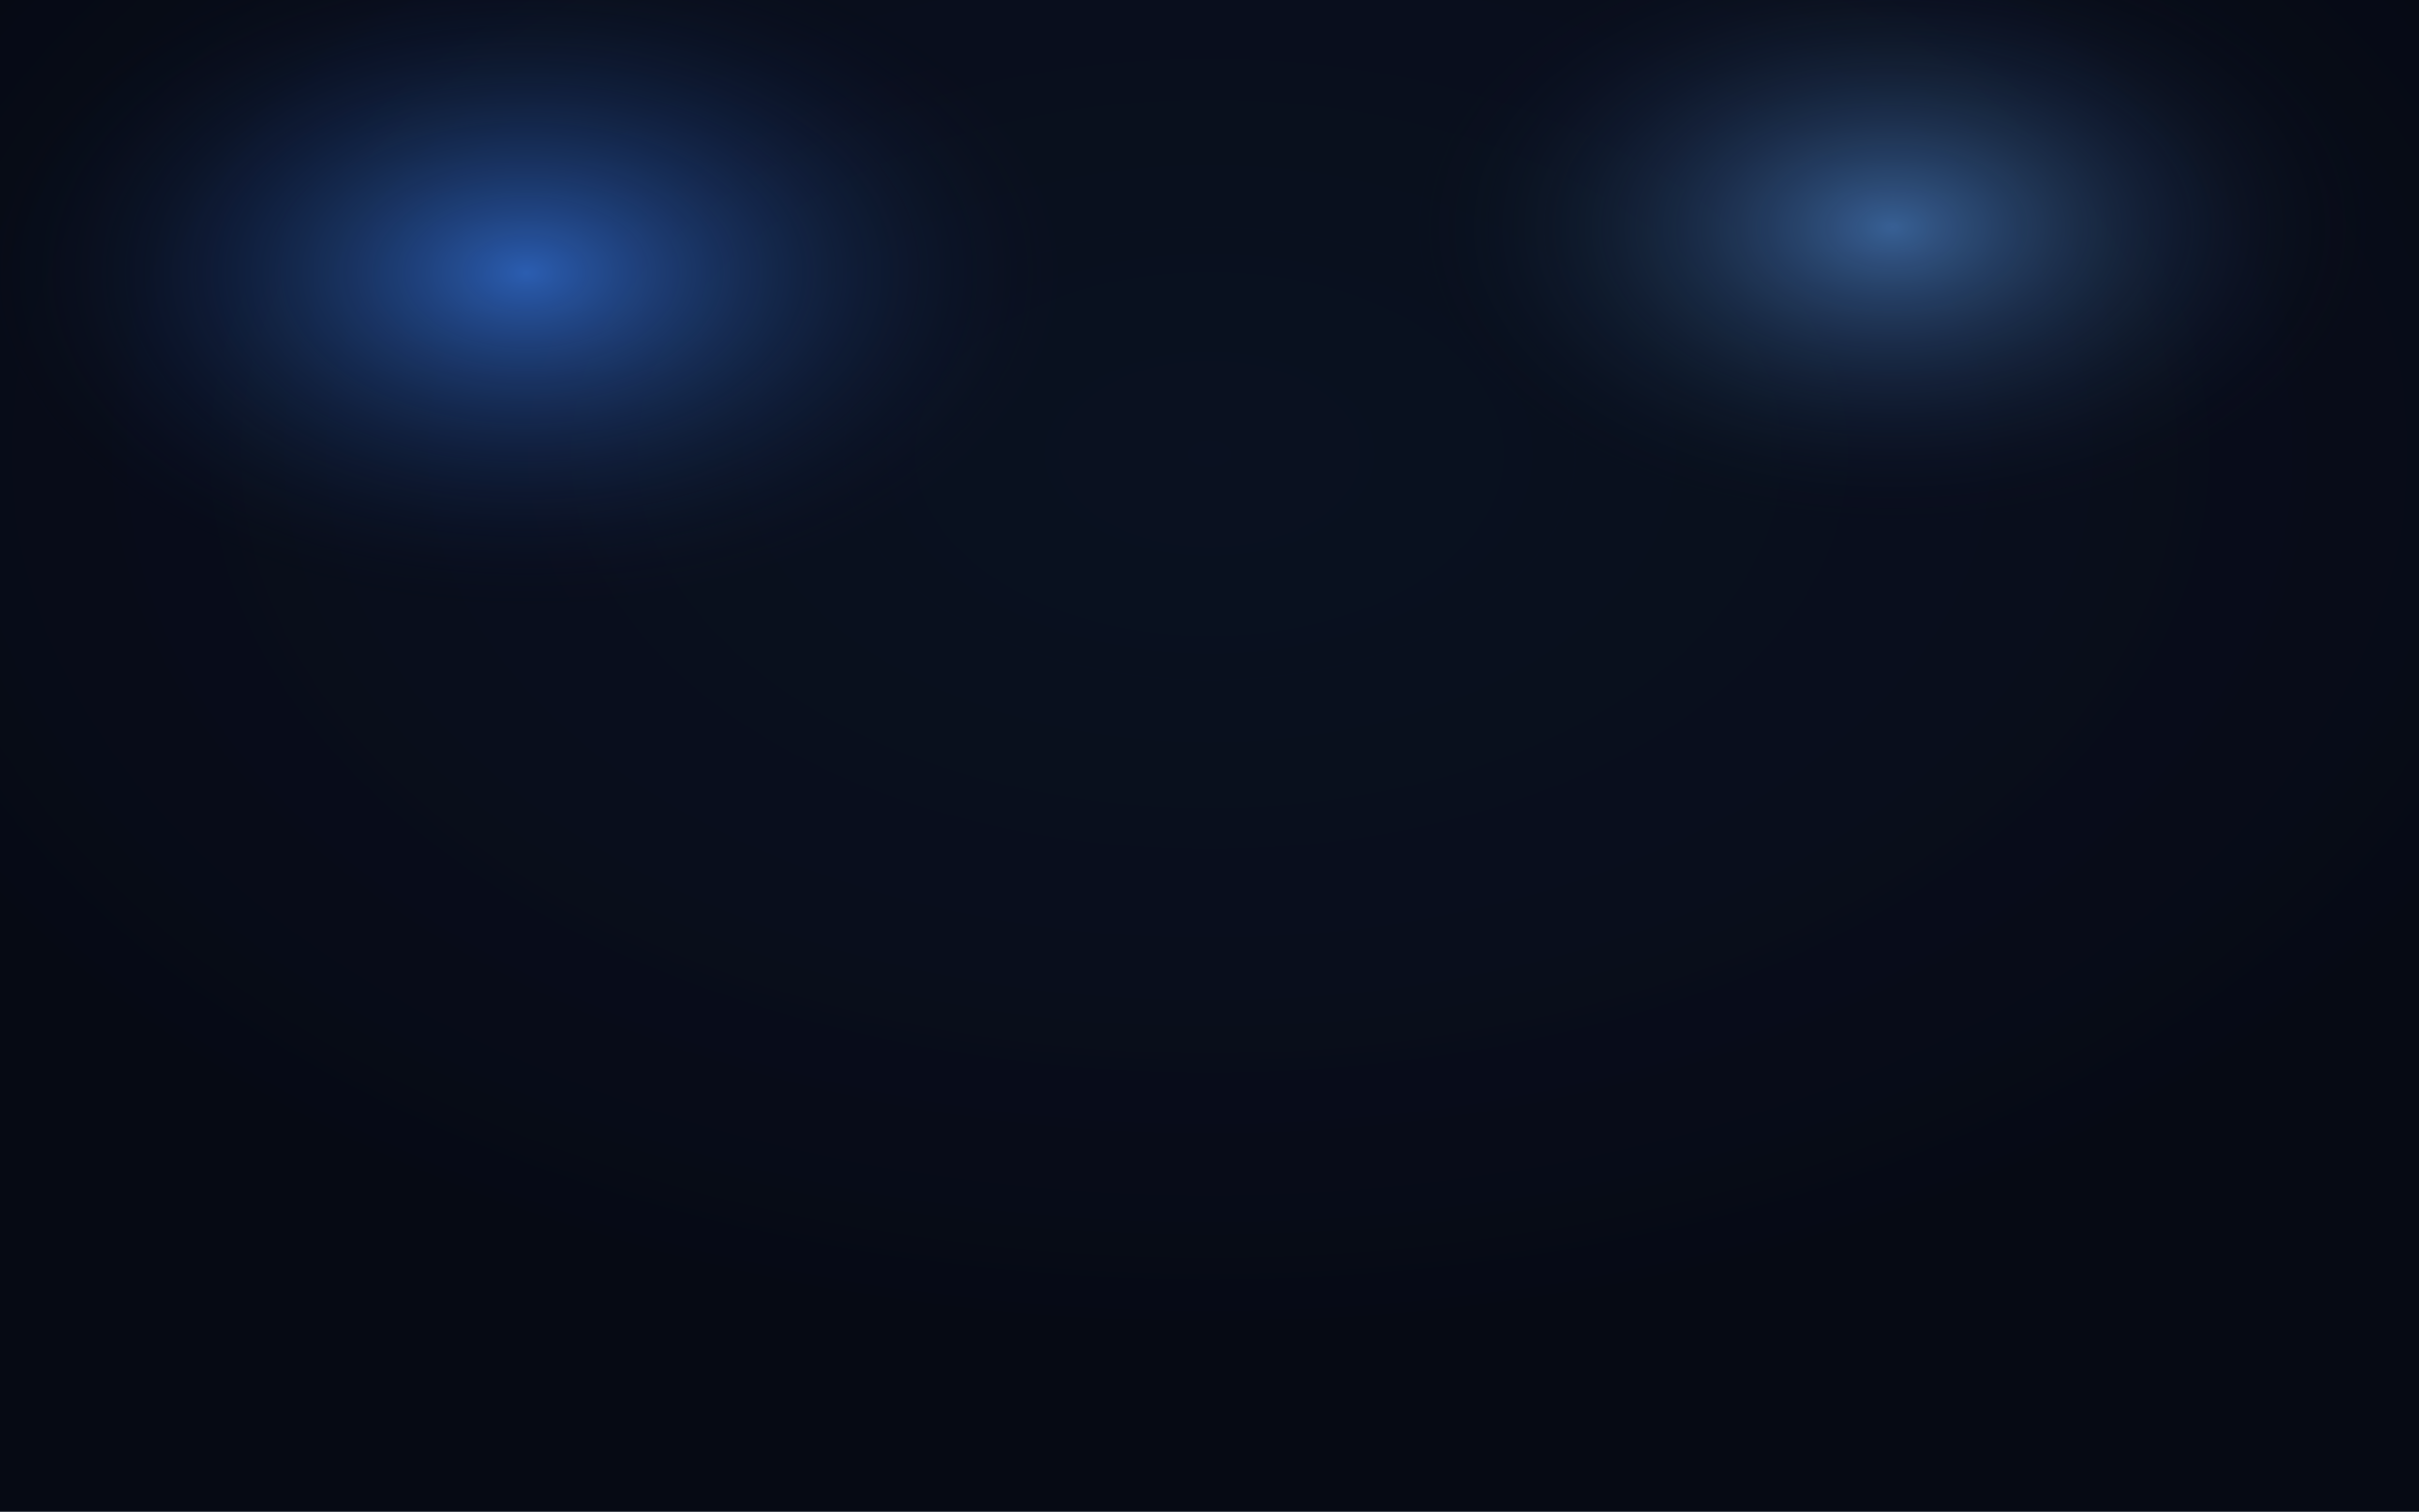
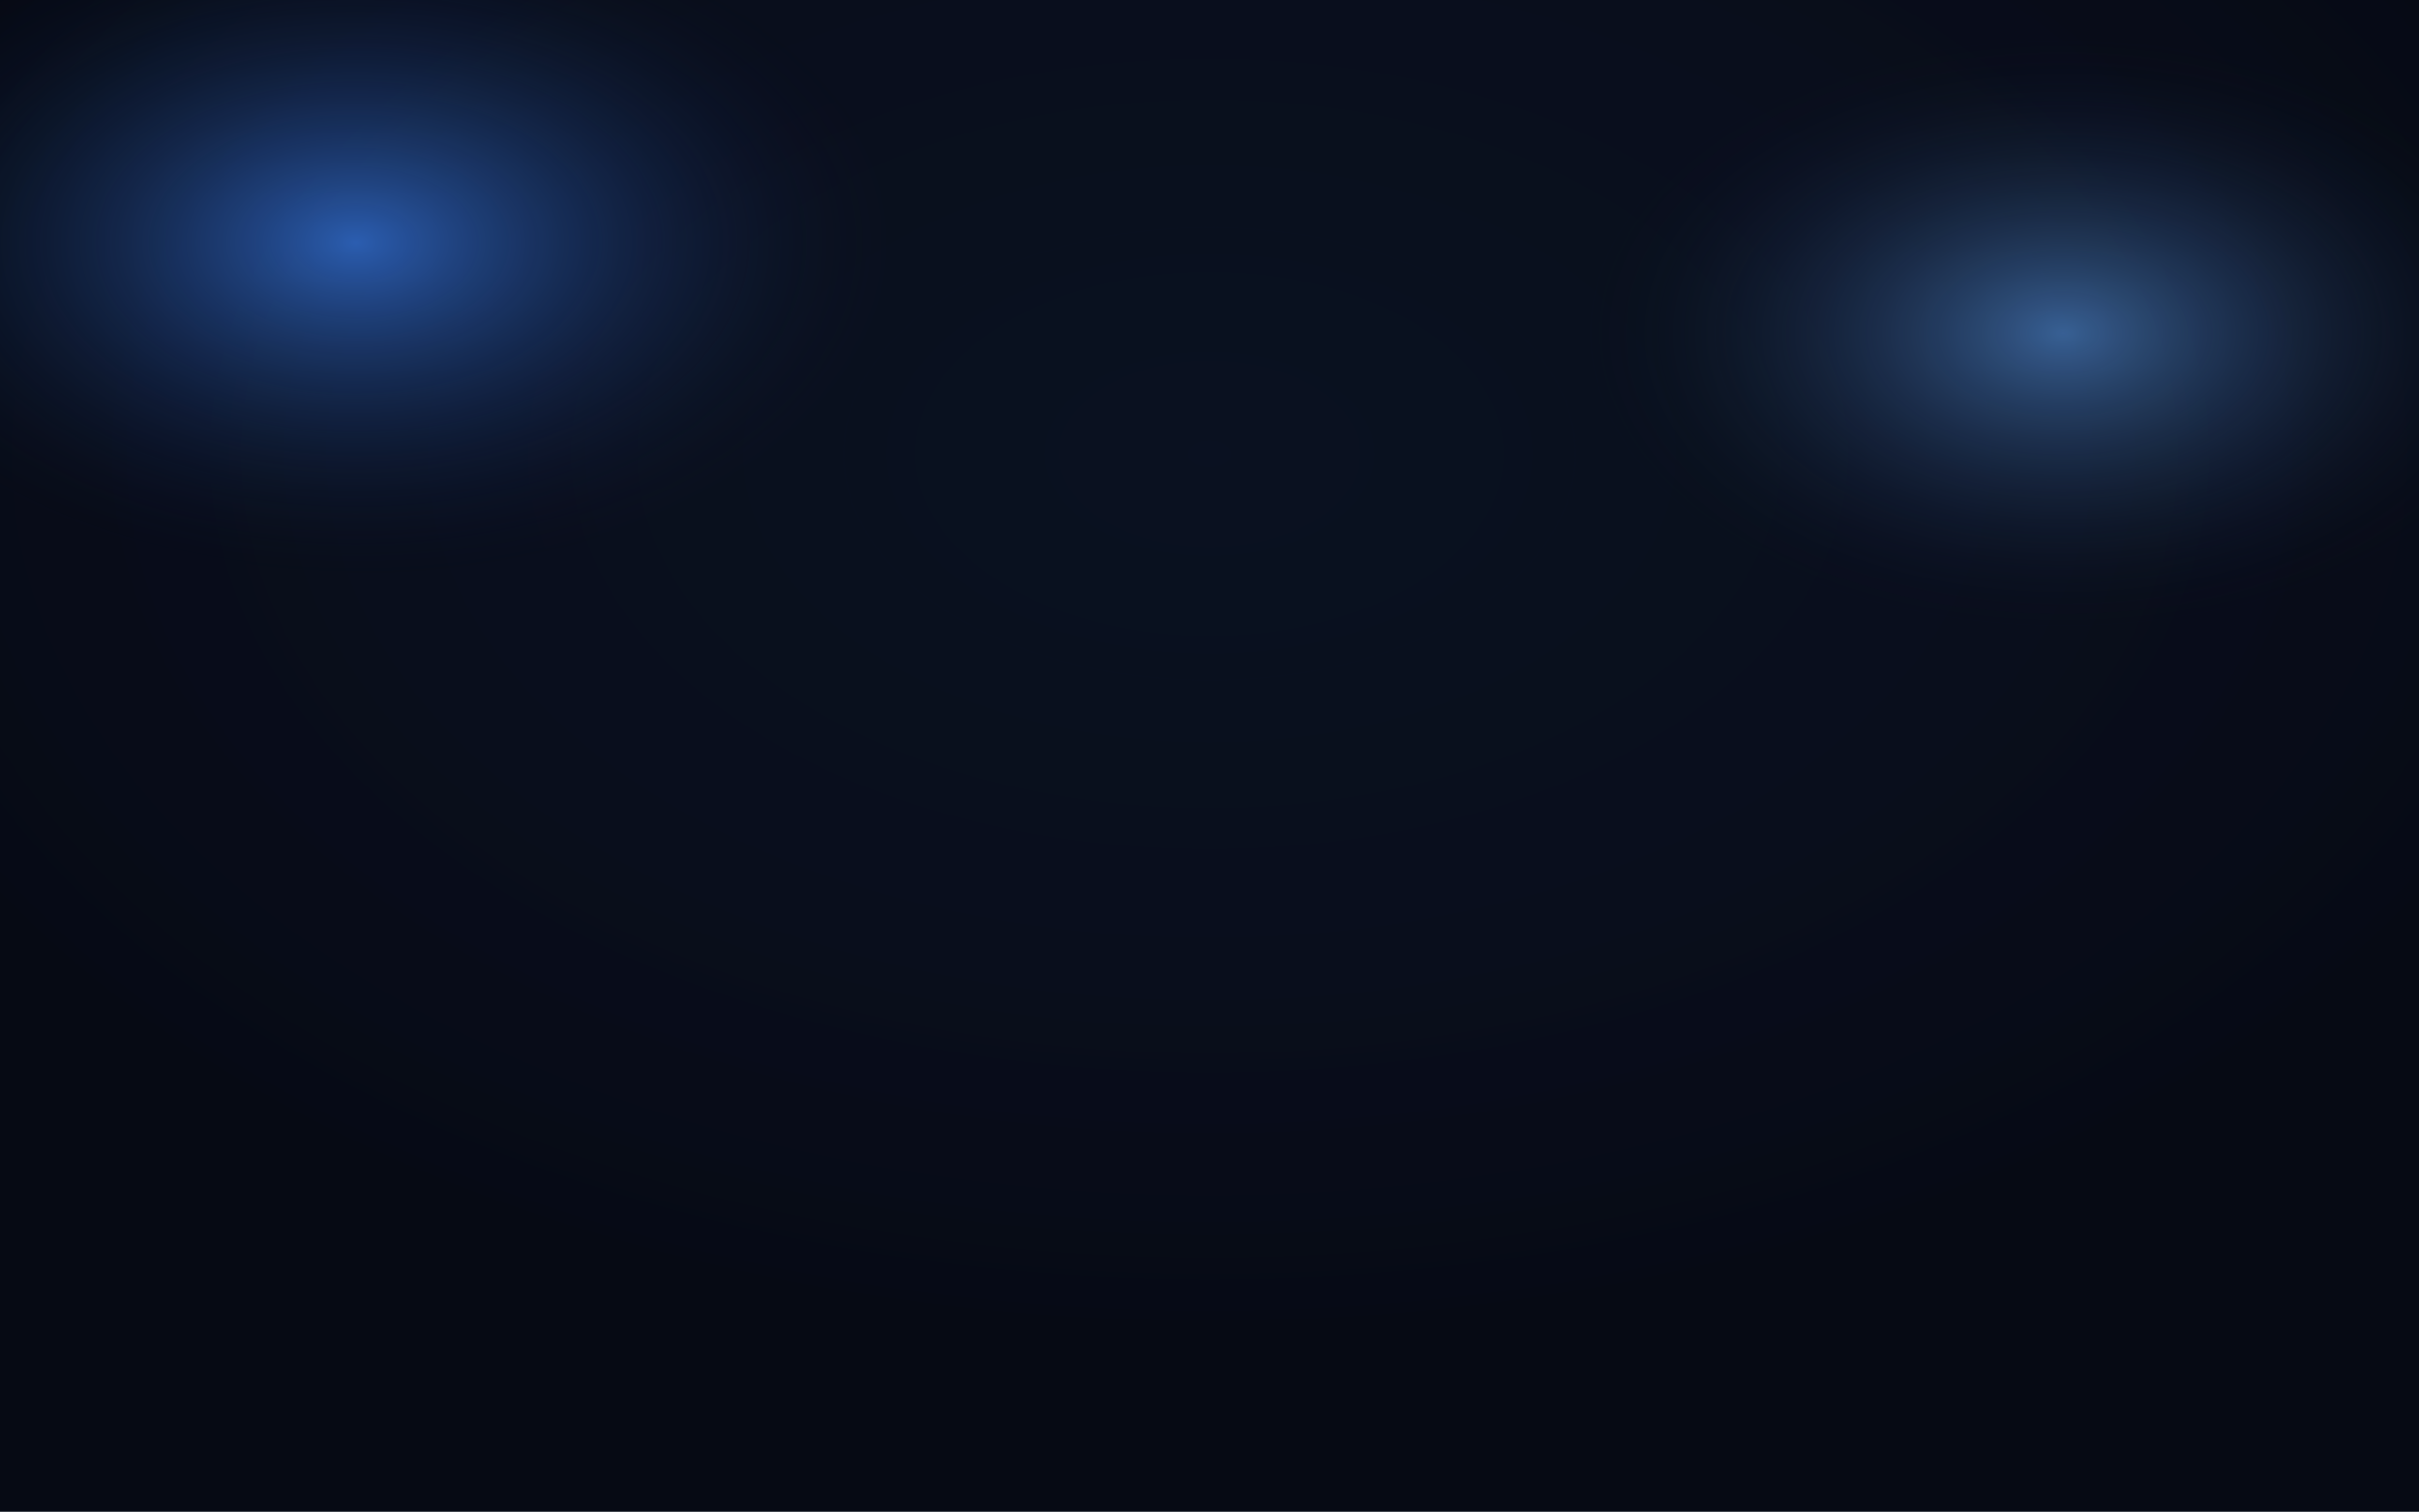
<svg xmlns="http://www.w3.org/2000/svg" viewBox="0 0 1440 900" width="1440" height="900">
  <defs>
    <style>
      @keyframes s01 {0%{translate:0 0;scale:0.7;opacity:0}58%{opacity:0.9}100%{translate:-60px 280px;scale:1.1;opacity:0}}
      @keyframes s02 {0%{translate:0 0;scale:0.6;opacity:0}58%{opacity:1}100%{translate:-100px 320px;scale:1;opacity:0}}
      @keyframes s03 {0%{translate:0 0;scale:0.8;opacity:0}58%{opacity:0.8}100%{translate:-150px 260px;scale:1.2;opacity:0}}
      @keyframes s04 {0%{translate:0 0;scale:0.5;opacity:0}58%{opacity:0.95}100%{translate:-200px 350px;scale:0.9;opacity:0}}
      @keyframes s05 {0%{translate:0 0;scale:0.7;opacity:0}58%{opacity:0.85}100%{translate:-250px 300px;scale:1.1;opacity:0}}
      @keyframes s06 {0%{translate:0 0;scale:0.6;opacity:0}58%{opacity:1}100%{translate:-300px 250px;scale:1;opacity:0}}
      @keyframes s07 {0%{translate:0 0;scale:0.5;opacity:0}58%{opacity:0.75}100%{translate:-350px 330px;scale:0.9;opacity:0}}
      @keyframes s08 {0%{translate:0 0;scale:0.8;opacity:0}58%{opacity:0.9}100%{translate:-400px 280px;scale:1.2;opacity:0}}
      @keyframes s09 {0%{translate:0 0;scale:0.6;opacity:0}58%{opacity:0.8}100%{translate:-450px 310px;scale:1;opacity:0}}
      @keyframes s10 {0%{translate:0 0;scale:0.7;opacity:0}58%{opacity:0.7}100%{translate:-500px 270px;scale:1.1;opacity:0}}
      @keyframes s11 {0%{translate:0 0;scale:0.5;opacity:0}58%{opacity:0.85}100%{translate:-130px 350px;scale:0.9;opacity:0}}
      @keyframes s12 {0%{translate:0 0;scale:0.7;opacity:0}58%{opacity:0.9}100%{translate:-320px 290px;scale:1.1;opacity:0}}
      @keyframes s13 {0%{translate:0 0;scale:0.7;opacity:0}58%{opacity:0.9}100%{translate:60px 280px;scale:1.1;opacity:0}}
      @keyframes s14 {0%{translate:0 0;scale:0.6;opacity:0}58%{opacity:1}100%{translate:100px 320px;scale:1;opacity:0}}
      @keyframes s15 {0%{translate:0 0;scale:0.8;opacity:0}58%{opacity:0.8}100%{translate:150px 260px;scale:1.2;opacity:0}}
      @keyframes s16 {0%{translate:0 0;scale:0.5;opacity:0}58%{opacity:0.95}100%{translate:200px 350px;scale:0.9;opacity:0}}
      @keyframes s17 {0%{translate:0 0;scale:0.7;opacity:0}58%{opacity:0.85}100%{translate:250px 300px;scale:1.1;opacity:0}}
      @keyframes s18 {0%{translate:0 0;scale:0.6;opacity:0}58%{opacity:1}100%{translate:300px 250px;scale:1;opacity:0}}
      @keyframes s19 {0%{translate:0 0;scale:0.5;opacity:0}58%{opacity:0.75}100%{translate:350px 330px;scale:0.9;opacity:0}}
      @keyframes s20 {0%{translate:0 0;scale:0.8;opacity:0}58%{opacity:0.9}100%{translate:400px 280px;scale:1.2;opacity:0}}
      @keyframes s21 {0%{translate:0 0;scale:0.6;opacity:0}58%{opacity:0.8}100%{translate:450px 310px;scale:1;opacity:0}}
      @keyframes s22 {0%{translate:0 0;scale:0.7;opacity:0}58%{opacity:0.7}100%{translate:500px 270px;scale:1.1;opacity:0}}
      @keyframes s23 {0%{translate:0 0;scale:0.5;opacity:0}58%{opacity:0.85}100%{translate:130px 350px;scale:0.9;opacity:0}}
      @keyframes s24 {0%{translate:0 0;scale:0.7;opacity:0}58%{opacity:0.9}100%{translate:320px 290px;scale:1.1;opacity:0}}
-       .c01{animation:s01 2.8s ease-in infinite}.c02{animation:s02 3.2s ease-in infinite;animation-delay:0.1s}
-       .c03{animation:s03 3.5s ease-in infinite;animation-delay:0.2s}.c04{animation:s04 3s ease-in infinite;animation-delay:0.15s}
-       .c05{animation:s05 3.3s ease-in infinite;animation-delay:0.3s}.c06{animation:s06 2.5s ease-in infinite;animation-delay:0.25s}
-       .c07{animation:s07 3.8s ease-in infinite;animation-delay:0.4s}.c08{animation:s08 2.8s ease-in infinite;animation-delay:0.35s}
-       .c09{animation:s09 3.5s ease-in infinite;animation-delay:0.5s}.c10{animation:s10 3s ease-in infinite;animation-delay:0.45s}
-       .c11{animation:s11 3.2s ease-in infinite;animation-delay:0.6s}.c12{animation:s12 3.6s ease-in infinite;animation-delay:0.55s}
-       .c13{animation:s13 2.8s ease-in infinite;animation-delay:0.05s}.c14{animation:s14 3.2s ease-in infinite;animation-delay:0.15s}
-       .c15{animation:s15 3.5s ease-in infinite;animation-delay:0.25s}.c16{animation:s16 3s ease-in infinite;animation-delay:0.2s}
-       .c17{animation:s17 3.3s ease-in infinite;animation-delay:0.35s}.c18{animation:s18 2.5s ease-in infinite;animation-delay:0.3s}
-       .c19{animation:s19 3.8s ease-in infinite;animation-delay:0.45s}.c20{animation:s20 2.8s ease-in infinite;animation-delay:0.4s}
-       .c21{animation:s21 3.5s ease-in infinite;animation-delay:0.55s}.c22{animation:s22 3s ease-in infinite;animation-delay:0.5s}
-       .c23{animation:s23 3.2s ease-in infinite;animation-delay:0.65s}.c24{animation:s24 3.6s ease-in infinite;animation-delay:0.6s}
-       .c25{animation:s01 2.8s ease-in infinite;animation-delay:2s}.c26{animation:s02 3.2s ease-in infinite;animation-delay:2.1s}
-       .c27{animation:s03 3.5s ease-in infinite;animation-delay:2.2s}.c28{animation:s04 3s ease-in infinite;animation-delay:2.15s}
-       .c29{animation:s05 3.3s ease-in infinite;animation-delay:2.3s}.c30{animation:s06 2.5s ease-in infinite;animation-delay:2.25s}
-       .c31{animation:s13 2.8s ease-in infinite;animation-delay:2s}.c32{animation:s14 3.2s ease-in infinite;animation-delay:2.1s}
-       .c33{animation:s15 3.5s ease-in infinite;animation-delay:2.2s}.c34{animation:s16 3s ease-in infinite;animation-delay:2.15s}
-       .c35{animation:s17 3.3s ease-in infinite;animation-delay:2.3s}.c36{animation:s18 2.5s ease-in infinite;animation-delay:2.25s}
+       /* 左侧粒子运动轨迹：向左上方飘移（★加速5%：c01 c05 c08 c11） */
+       .c01{animation:s01 2.67s ease-in infinite}.c02{animation:s02 3.52s ease-in infinite;animation-delay:0.1s}
+       .c03{animation:s03 3.85s ease-in infinite;animation-delay:0.2s}.c04{animation:s04 3.3s ease-in infinite;animation-delay:0.15s}
+       .c05{animation:s05 3.14s ease-in infinite;animation-delay:0.3s}.c06{animation:s06 2.75s ease-in infinite;animation-delay:0.25s}
+       .c07{animation:s07 4.18s ease-in infinite;animation-delay:0.4s}.c08{animation:s08 2.67s ease-in infinite;animation-delay:0.35s}
+       .c09{animation:s09 3.85s ease-in infinite;animation-delay:0.5s}.c10{animation:s10 3.3s ease-in infinite;animation-delay:0.45s}
+       .c11{animation:s11 3.05s ease-in infinite;animation-delay:0.6s}.c12{animation:s12 3.96s ease-in infinite;animation-delay:0.55s}
+       /* 右侧粒子运动轨迹：向右上方飘移（★加速5%：c13 c17 c20 c23） */
+       .c13{animation:s13 2.67s ease-in infinite;animation-delay:0.05s}.c14{animation:s14 3.52s ease-in infinite;animation-delay:0.15s}
+       .c15{animation:s15 3.85s ease-in infinite;animation-delay:0.25s}.c16{animation:s16 3.3s ease-in infinite;animation-delay:0.2s}
+       .c17{animation:s17 3.14s ease-in infinite;animation-delay:0.35s}.c18{animation:s18 2.75s ease-in infinite;animation-delay:0.3s}
+       .c19{animation:s19 4.18s ease-in infinite;animation-delay:0.45s}.c20{animation:s20 2.67s ease-in infinite;animation-delay:0.4s}
+       .c21{animation:s21 3.85s ease-in infinite;animation-delay:0.55s}.c22{animation:s22 3.3s ease-in infinite;animation-delay:0.5s}
+       .c23{animation:s23 3.05s ease-in infinite;animation-delay:0.65s}.c24{animation:s24 3.96s ease-in infinite;animation-delay:0.6s}
+       /* 第二波（延迟批次）左侧粒子（★加速5%：c27） */
+       .c25{animation:s01 3.08s ease-in infinite;animation-delay:2s}.c26{animation:s02 3.52s ease-in infinite;animation-delay:2.1s}
+       .c27{animation:s03 3.33s ease-in infinite;animation-delay:2.2s}.c28{animation:s04 3.3s ease-in infinite;animation-delay:2.15s}
+       .c29{animation:s05 3.63s ease-in infinite;animation-delay:2.3s}.c30{animation:s06 2.75s ease-in infinite;animation-delay:2.25s}
+       /* 第二波（延迟批次）右侧粒子（★加速5%：c33） */
+       .c31{animation:s13 3.08s ease-in infinite;animation-delay:2s}.c32{animation:s14 3.52s ease-in infinite;animation-delay:2.1s}
+       .c33{animation:s15 3.33s ease-in infinite;animation-delay:2.2s}.c34{animation:s16 3.3s ease-in infinite;animation-delay:2.15s}
+       .c35{animation:s17 3.63s ease-in infinite;animation-delay:2.3s}.c36{animation:s18 2.75s ease-in infinite;animation-delay:2.25s}
+       /* ===== 流星（垂直下落） ===== */
+       @keyframes f01 {0%{translate:0 0;opacity:0}3%{opacity:1}15%{translate:-15px 280px;opacity:0}100%{translate:-15px 280px;opacity:0}}
+       @keyframes f02 {0%{translate:0 0;opacity:0}3%{opacity:1}17%{translate:12px 310px;opacity:0}100%{translate:12px 310px;opacity:0}}
+       @keyframes f03 {0%{translate:0 0;opacity:0}3%{opacity:1}20%{translate:5px 340px;opacity:0}100%{translate:5px 340px;opacity:0}}
+       /* 流星1（带尾·快速） 流星2（无尾·中速） 流星3（无尾·慢速）—— 总周期拉长约3倍，降低出现频率 */
+       .f01{animation:f01 10s ease-in infinite;animation-delay:4s}.f02{animation:f02 12s ease-in infinite;animation-delay:7s}.f03{animation:f03 15s ease-in infinite;animation-delay:11s}
    </style>
    <linearGradient id="g01" x1="0" y1="0" x2="5" y2="-23" gradientUnits="userSpaceOnUse">
      <stop offset="0%" stop-color="#D6E8FF" stop-opacity="0.5" />
      <stop offset="100%" stop-color="#D6E8FF" stop-opacity="0" />
    </linearGradient>
    <linearGradient id="g05" x1="0" y1="0" x2="21" y2="-25" gradientUnits="userSpaceOnUse">
      <stop offset="0%" stop-color="#D6E8FF" stop-opacity="0.5" />
      <stop offset="100%" stop-color="#D6E8FF" stop-opacity="0" />
    </linearGradient>
    <linearGradient id="g09" x1="0" y1="0" x2="38" y2="-26" gradientUnits="userSpaceOnUse">
      <stop offset="0%" stop-color="#D6E8FF" stop-opacity="0.4" />
      <stop offset="100%" stop-color="#D6E8FF" stop-opacity="0" />
    </linearGradient>
    <linearGradient id="g13" x1="0" y1="0" x2="-5" y2="-23" gradientUnits="userSpaceOnUse">
      <stop offset="0%" stop-color="#D6E8FF" stop-opacity="0.5" />
      <stop offset="100%" stop-color="#D6E8FF" stop-opacity="0" />
    </linearGradient>
    <linearGradient id="g17" x1="0" y1="0" x2="-21" y2="-25" gradientUnits="userSpaceOnUse">
      <stop offset="0%" stop-color="#D6E8FF" stop-opacity="0.5" />
      <stop offset="100%" stop-color="#D6E8FF" stop-opacity="0" />
    </linearGradient>
    <linearGradient id="g21" x1="0" y1="0" x2="-38" y2="-26" gradientUnits="userSpaceOnUse">
      <stop offset="0%" stop-color="#D6E8FF" stop-opacity="0.4" />
+       <stop offset="100%" stop-color="#D6E8FF" stop-opacity="0" />
+     </linearGradient>
+     <linearGradient id="tail1" x1="0" y1="0" x2="0" y2="-40" gradientUnits="userSpaceOnUse">
+       <stop offset="0%" stop-color="#D6E8FF" stop-opacity="0.9" />
+       <stop offset="100%" stop-color="#D6E8FF" stop-opacity="0" />
+     </linearGradient>
+     <linearGradient id="tail2" x1="0" y1="0" x2="0" y2="-30" gradientUnits="userSpaceOnUse">
+       <stop offset="0%" stop-color="#D6E8FF" stop-opacity="0.8" />
      <stop offset="100%" stop-color="#D6E8FF" stop-opacity="0" />
    </linearGradient>
  </defs>
  <rect width="1440" height="900" fill="#070B18" />
  <radialGradient id="spaceGlow" cx="50%" cy="30%" r="60%">
    <stop offset="0%" stop-color="#0E1628" stop-opacity="0.6" />
    <stop offset="50%" stop-color="#0A0F1E" stop-opacity="0.8" />
    <stop offset="100%" stop-color="#060A14" stop-opacity="1" />
  </radialGradient>
  <rect width="1440" height="900" fill="url(#spaceGlow)" />
-   <radialGradient id="nebula1" cx="22%" cy="18%" r="22%">
+   <radialGradient id="nebula1" cx="15%" cy="16%" r="22%">
    <stop offset="0%" stop-color="#3B82F6" stop-opacity="0.68" />
    <stop offset="100%" stop-color="#070B18" stop-opacity="0.05" />
  </radialGradient>
  <rect width="1440" height="900" fill="url(#nebula1)" />
-   <radialGradient id="nebula2" cx="78%" cy="15%" r="20%">
+   <radialGradient id="nebula2" cx="85%" cy="22%" r="20%">
    <stop offset="0%" stop-color="#60A5FA" stop-opacity="0.54" />
    <stop offset="100%" stop-color="#070B18" stop-opacity="0" />
  </radialGradient>
  <rect width="1440" height="900" fill="url(#nebula2)" />
  <g fill="#D6E8FF">
    <g transform="translate(640,158)">
      <line x1="0" y1="0" x2="5" y2="-23" stroke="url(#g01)" stroke-width="1.2" stroke-linecap="round" opacity="0" class="c01" />
      <circle cx="0" cy="0" r="1.5" opacity="0" class="c01" />
    </g>
    <g transform="translate(690,148)">
      <circle cx="0" cy="0" r="1.5" opacity="0" class="c02" />
    </g>
    <g transform="translate(630,168)">
      <circle cx="0" cy="0" r="1.5" opacity="0" class="c03" />
    </g>
    <g transform="translate(680,143)">
      <circle cx="0" cy="0" r="1.5" opacity="0" class="c04" />
    </g>
    <g transform="translate(660,178)">
      <line x1="0" y1="0" x2="21" y2="-25" stroke="url(#g05)" stroke-width="1.2" stroke-linecap="round" opacity="0" class="c05" />
      <circle cx="0" cy="0" r="1.5" opacity="0" class="c05" />
    </g>
    <g transform="translate(700,153)">
      <circle cx="0" cy="0" r="1.5" opacity="0" class="c06" />
    </g>
    <g transform="translate(650,163)">
      <circle cx="0" cy="0" r="1.5" opacity="0" class="c07" />
    </g>
    <g transform="translate(695,173)">
      <circle cx="0" cy="0" r="1.5" opacity="0" class="c08" />
    </g>
    <g transform="translate(620,148)">
      <line x1="0" y1="0" x2="38" y2="-26" stroke="url(#g09)" stroke-width="1" stroke-linecap="round" opacity="0" class="c09" />
      <circle cx="0" cy="0" r="1.5" opacity="0" class="c09" />
    </g>
    <g transform="translate(670,138)">
      <circle cx="0" cy="0" r="1.5" opacity="0" class="c10" />
    </g>
    <g transform="translate(708,168)">
      <circle cx="0" cy="0" r="1.5" opacity="0" class="c11" />
    </g>
    <g transform="translate(655,153)">
      <circle cx="0" cy="0" r="1.5" opacity="0" class="c12" />
    </g>
    <g transform="translate(780,158)">
      <line x1="0" y1="0" x2="-5" y2="-23" stroke="url(#g13)" stroke-width="1.2" stroke-linecap="round" opacity="0" class="c13" />
      <circle cx="0" cy="0" r="1.5" opacity="0" class="c13" />
    </g>
    <g transform="translate(740,148)">
      <circle cx="0" cy="0" r="1.5" opacity="0" class="c14" />
    </g>
    <g transform="translate(800,168)">
      <circle cx="0" cy="0" r="1.5" opacity="0" class="c15" />
    </g>
    <g transform="translate(750,143)">
      <circle cx="0" cy="0" r="1.5" opacity="0" class="c16" />
    </g>
    <g transform="translate(770,178)">
      <line x1="0" y1="0" x2="-21" y2="-25" stroke="url(#g17)" stroke-width="1.2" stroke-linecap="round" opacity="0" class="c17" />
      <circle cx="0" cy="0" r="1.5" opacity="0" class="c17" />
    </g>
    <g transform="translate(730,153)">
      <circle cx="0" cy="0" r="1.5" opacity="0" class="c18" />
    </g>
    <g transform="translate(790,163)">
      <circle cx="0" cy="0" r="1.5" opacity="0" class="c19" />
    </g>
    <g transform="translate(745,173)">
      <circle cx="0" cy="0" r="1.5" opacity="0" class="c20" />
    </g>
    <g transform="translate(810,148)">
      <line x1="0" y1="0" x2="-38" y2="-26" stroke="url(#g21)" stroke-width="1" stroke-linecap="round" opacity="0" class="c21" />
      <circle cx="0" cy="0" r="1.5" opacity="0" class="c21" />
    </g>
    <g transform="translate(760,138)">
      <circle cx="0" cy="0" r="1.5" opacity="0" class="c22" />
    </g>
    <g transform="translate(735,168)">
      <circle cx="0" cy="0" r="1.5" opacity="0" class="c23" />
    </g>
    <g transform="translate(775,153)">
      <circle cx="0" cy="0" r="1.5" opacity="0" class="c24" />
    </g>
    <g transform="translate(635,163)">
      <line x1="0" y1="0" x2="5" y2="-23" stroke="url(#g01)" stroke-width="1" stroke-linecap="round" opacity="0" class="c25" />
      <circle cx="0" cy="0" r="1.5" opacity="0" class="c25" />
    </g>
    <g transform="translate(685,153)">
      <circle cx="0" cy="0" r="1.5" opacity="0" class="c26" />
    </g>
    <g transform="translate(625,173)">
      <circle cx="0" cy="0" r="1.5" opacity="0" class="c27" />
    </g>
    <g transform="translate(675,148)">
      <circle cx="0" cy="0" r="1.5" opacity="0" class="c28" />
    </g>
    <g transform="translate(665,183)">
      <line x1="0" y1="0" x2="21" y2="-25" stroke="url(#g05)" stroke-width="1" stroke-linecap="round" opacity="0" class="c29" />
      <circle cx="0" cy="0" r="1.5" opacity="0" class="c29" />
    </g>
    <g transform="translate(705,158)">
      <circle cx="0" cy="0" r="1.5" opacity="0" class="c30" />
    </g>
    <g transform="translate(785,163)">
      <line x1="0" y1="0" x2="-5" y2="-23" stroke="url(#g13)" stroke-width="1" stroke-linecap="round" opacity="0" class="c31" />
      <circle cx="0" cy="0" r="1.5" opacity="0" class="c31" />
    </g>
    <g transform="translate(755,153)">
      <circle cx="0" cy="0" r="1.5" opacity="0" class="c32" />
    </g>
    <g transform="translate(805,173)">
      <circle cx="0" cy="0" r="1.5" opacity="0" class="c33" />
    </g>
    <g transform="translate(765,148)">
      <circle cx="0" cy="0" r="1.5" opacity="0" class="c34" />
    </g>
    <g transform="translate(795,183)">
      <line x1="0" y1="0" x2="-21" y2="-25" stroke="url(#g17)" stroke-width="1" stroke-linecap="round" opacity="0" class="c35" />
      <circle cx="0" cy="0" r="1.5" opacity="0" class="c35" />
    </g>
    <g transform="translate(748,158)">
      <circle cx="0" cy="0" r="1.5" opacity="0" class="c36" />
    </g>
  </g>
+   <g fill="#D6E8FF">
+     <g transform="translate(720,150)">
+       <line x1="0" y1="0" x2="0" y2="-40" stroke="url(#tail1)" stroke-width="1" stroke-linecap="round" opacity="0" class="f01" />
+       <circle cx="0" cy="0" r="1.5" opacity="0" class="f01" />
+     </g>
+     <g transform="translate(720,150)">
+       <circle cx="0" cy="0" r="1.5" opacity="0" class="f02" />
+     </g>
+     <g transform="translate(720,150)">
+       <circle cx="0" cy="0" r="1.5" opacity="0" class="f03" />
+     </g>
+   </g>
</svg>
